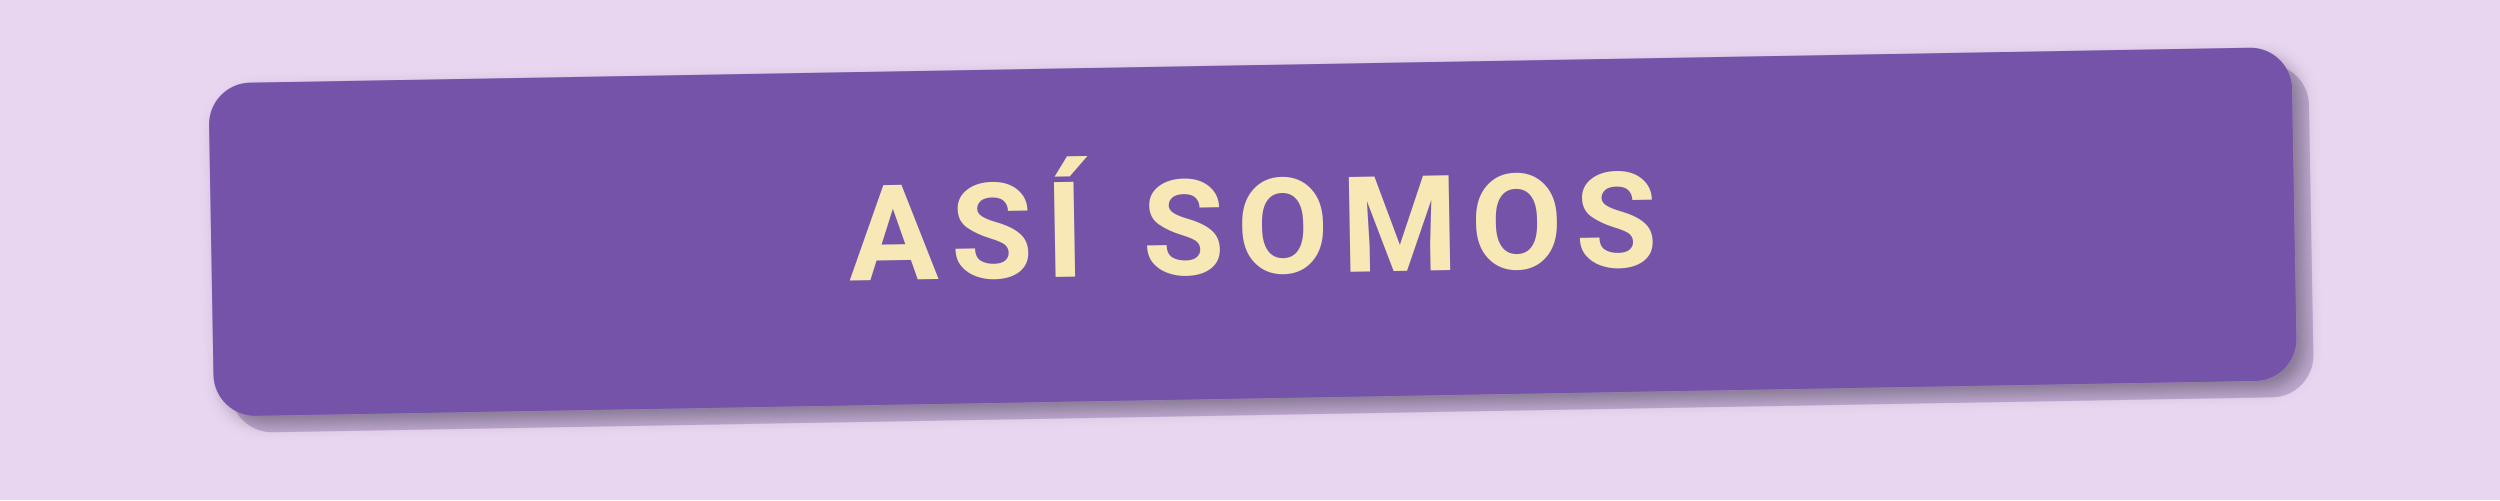
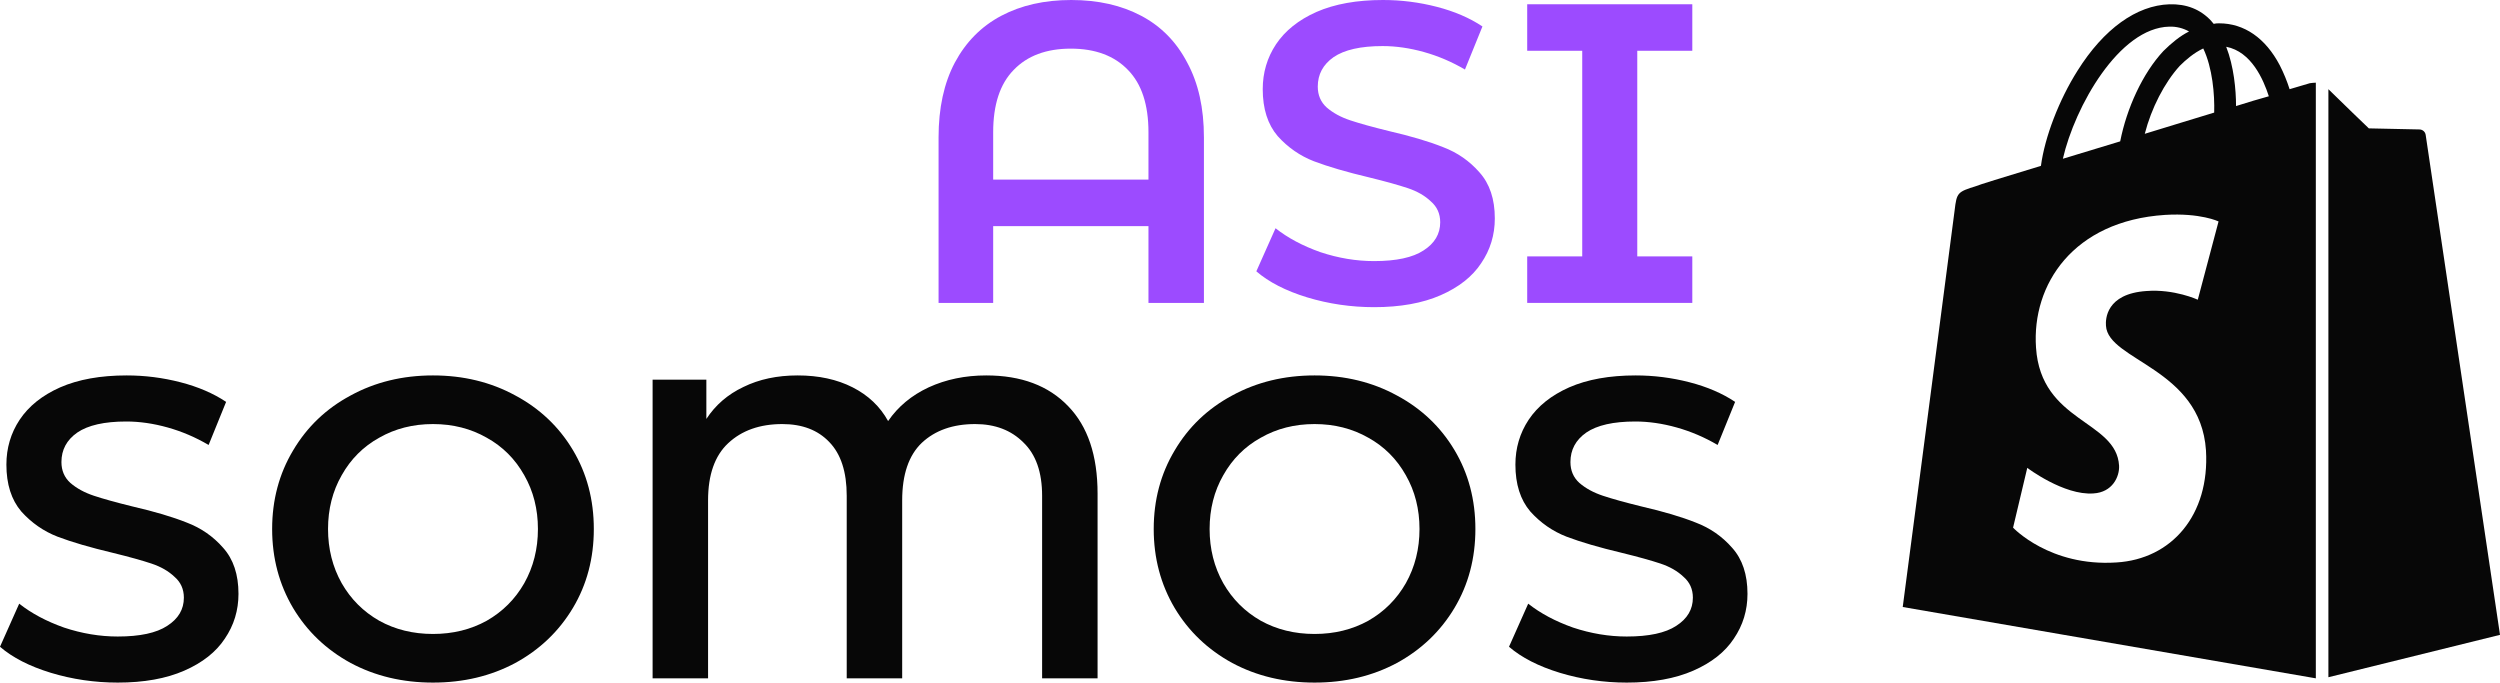
- <svg xmlns="http://www.w3.org/2000/svg" viewBox="0 0 600 120" width="600" height="120">
-   <defs>
-     <style>
-       .primary-color { fill: #7452A8; }
-       .secondary-color { fill: #F7E8B5; }
-       .text-color { fill: #F7E8B5; }
-     </style>
-     <filter id="shadow-h" x="-50%" y="-50%" width="200%" height="200%">
-       <feGaussianBlur in="SourceAlpha" stdDeviation="2" />
-       <feOffset dx="2" dy="2" result="offsetblur" />
-       <feComponentTransfer>
-         <feFuncA type="linear" slope="0.3" />
-       </feComponentTransfer>
-       <feMerge>
-         <feMergeNode />
-         <feMergeNode in="SourceGraphic" />
-       </feMerge>
-     </filter>
-   </defs>
-   <rect width="600" height="120" fill="#E8D5F0" />
-   <g transform="translate(50, 20) rotate(-1)">
-     <rect x="4" y="4" width="500" height="80" rx="10" fill="#5A3F87" opacity="0.3" />
-     <rect x="0" y="0" width="500" height="80" rx="10" fill="#7452A8" filter="url(#shadow-h)" />
-     <text x="250" y="50" font-family="system-ui, -apple-system, 'Segoe UI', 'Roboto', 'Helvetica Neue', Arial, sans-serif" font-size="32" font-weight="700" text-anchor="middle" fill="#F7E8B5" letter-spacing="3" style="text-shadow: 0 1px 2px rgba(0,0,0,0.2);">
-       ASÍ SOMOS
-     </text>
-   </g>
+ <svg xmlns="http://www.w3.org/2000/svg" width="586" height="160" viewBox="0 0 586 160" fill="none">
+   <path d="M381.311 160C375.911 160 370.678 159.233 365.611 157.7C360.611 156.167 356.644 154.133 353.711 151.6L358.211 141.5C361.078 143.767 364.578 145.633 368.711 147.1C372.911 148.5 377.111 149.2 381.311 149.2C386.511 149.2 390.378 148.367 392.911 146.7C395.511 145.033 396.811 142.833 396.811 140.1C396.811 138.1 396.078 136.467 394.611 135.2C393.211 133.867 391.411 132.833 389.211 132.1C387.011 131.367 384.011 130.533 380.211 129.6C374.878 128.333 370.544 127.067 367.211 125.8C363.944 124.533 361.111 122.567 358.711 119.9C356.378 117.167 355.211 113.5 355.211 108.9C355.211 105.033 356.244 101.533 358.311 98.4C360.444 95.2 363.611 92.667 367.811 90.8C372.078 88.933 377.278 88 383.411 88C387.678 88 391.878 88.533 396.011 89.6C400.144 90.667 403.711 92.2 406.711 94.2L402.611 104.3C399.544 102.5 396.344 101.133 393.011 100.2C389.678 99.267 386.444 98.8 383.311 98.8C378.178 98.8 374.344 99.667 371.811 101.4C369.344 103.133 368.111 105.433 368.111 108.3C368.111 110.3 368.811 111.933 370.211 113.2C371.678 114.467 373.511 115.467 375.711 116.2C377.911 116.933 380.911 117.767 384.711 118.7C389.911 119.9 394.178 121.167 397.511 122.5C400.844 123.767 403.678 125.733 406.011 128.4C408.411 131.067 409.611 134.667 409.611 139.2C409.611 143.067 408.544 146.567 406.411 149.7C404.344 152.833 401.178 155.333 396.911 157.2C392.644 159.067 387.444 160 381.311 160Z" fill="#070707" />
+   <path d="M308.132 160C300.998 160 294.565 158.467 288.832 155.4C283.098 152.267 278.598 147.967 275.332 142.5C272.065 136.967 270.432 130.8 270.432 124C270.432 117.2 272.065 111.067 275.332 105.6C278.598 100.067 283.098 95.767 288.832 92.7C294.565 89.567 300.998 88 308.132 88C315.265 88 321.698 89.567 327.432 92.7C333.165 95.767 337.665 100.033 340.932 105.5C344.198 110.967 345.832 117.133 345.832 124C345.832 130.867 344.198 137.033 340.932 142.5C337.665 147.967 333.165 152.267 327.432 155.4C321.698 158.467 315.265 160 308.132 160ZM308.132 148.6C312.798 148.6 316.998 147.567 320.732 145.5C324.465 143.367 327.398 140.433 329.532 136.7C331.665 132.9 332.732 128.667 332.732 124C332.732 119.333 331.665 115.133 329.532 111.4C327.398 107.6 324.465 104.667 320.732 102.6C316.998 100.467 312.798 99.4 308.132 99.4C303.465 99.4 299.265 100.467 295.532 102.6C291.798 104.667 288.865 107.6 286.732 111.4C284.598 115.133 283.532 119.333 283.532 124C283.532 128.667 284.598 132.9 286.732 136.7C288.865 140.433 291.798 143.367 295.532 145.5C299.265 147.567 303.465 148.6 308.132 148.6Z" fill="#070707" />
+   <path d="M231.171 88C239.371 88 245.771 90.4 250.371 95.2C254.971 99.933 257.271 106.767 257.271 115.7V159H244.271V116.2C244.271 110.667 242.804 106.5 239.871 103.7C237.004 100.833 233.237 99.4 228.571 99.4C223.371 99.4 219.204 100.867 216.071 103.8C213.004 106.733 211.471 111.233 211.471 117.3V159H198.471V116.2C198.471 110.6 197.104 106.4 194.371 103.6C191.704 100.8 188.037 99.4 183.371 99.4C178.104 99.4 173.871 100.9 170.671 103.9C167.537 106.833 165.971 111.3 165.971 117.3V159H152.971V89H165.571V98.2C167.704 94.933 170.604 92.433 174.271 90.7C177.937 88.9 182.171 88 186.971 88C191.904 88 196.204 88.933 199.871 90.8C203.537 92.667 206.304 95.3 208.171 98.7C210.504 95.3 213.671 92.667 217.671 90.8C221.737 88.933 226.237 88 231.171 88Z" fill="#070707" />
+   <path d="M101.491 160C94.358 160 87.924 158.467 82.191 155.4C76.458 152.267 71.958 147.967 68.691 142.5C65.424 136.967 63.791 130.8 63.791 124C63.791 117.2 65.424 111.067 68.691 105.6C71.958 100.067 76.458 95.767 82.191 92.7C87.924 89.567 94.358 88 101.491 88C108.624 88 115.058 89.567 120.791 92.7C126.524 95.767 131.024 100.033 134.291 105.5C137.558 110.967 139.191 117.133 139.191 124C139.191 130.867 137.558 137.033 134.291 142.5C131.024 147.967 126.524 152.267 120.791 155.4C115.058 158.467 108.624 160 101.491 160ZM101.491 148.6C106.158 148.6 110.358 147.567 114.091 145.5C117.824 143.367 120.758 140.433 122.891 136.7C125.024 132.9 126.091 128.667 126.091 124C126.091 119.333 125.024 115.133 122.891 111.4C120.758 107.6 117.824 104.667 114.091 102.6C110.358 100.467 106.158 99.4 101.491 99.4C96.824 99.4 92.624 100.467 88.891 102.6C85.158 104.667 82.224 107.6 80.091 111.4C77.958 115.133 76.891 119.333 76.891 124C76.891 128.667 77.958 132.9 80.091 136.7C82.224 140.433 85.158 143.367 88.891 145.5C92.624 147.567 96.824 148.6 101.491 148.6Z" fill="#070707" />
+   <path d="M27.6 160C22.2 160 16.967 159.233 11.9 157.7C6.9 156.167 2.933 154.133 0 151.6L4.5 141.5C7.367 143.767 10.867 145.633 15 147.1C19.2 148.5 23.4 149.2 27.6 149.2C32.8 149.2 36.667 148.367 39.2 146.7C41.8 145.033 43.1 142.833 43.1 140.1C43.1 138.1 42.367 136.467 40.9 135.2C39.5 133.867 37.7 132.833 35.5 132.1C33.3 131.367 30.3 130.533 26.5 129.6C21.167 128.333 16.833 127.067 13.5 125.8C10.233 124.533 7.4 122.567 5 119.9C2.667 117.167 1.5 113.5 1.5 108.9C1.5 105.033 2.533 101.533 4.6 98.4C6.733 95.2 9.9 92.667 14.1 90.8C18.367 88.933 23.567 88 29.7 88C33.967 88 38.167 88.533 42.3 89.6C46.433 90.667 50 92.2 53 94.2L48.9 104.3C45.833 102.5 42.633 101.133 39.3 100.2C35.967 99.267 32.733 98.8 29.6 98.8C24.467 98.8 20.633 99.667 18.1 101.4C15.633 103.133 14.4 105.433 14.4 108.3C14.4 110.3 15.1 111.933 16.5 113.2C17.967 114.467 19.8 115.467 22 116.2C24.2 116.933 27.2 117.767 31 118.7C36.2 119.9 40.467 121.167 43.8 122.5C47.133 123.767 49.967 125.733 52.3 128.4C54.7 131.067 55.9 134.667 55.9 139.2C55.9 143.067 54.833 146.567 52.7 149.7C50.633 152.833 47.467 155.333 43.2 157.2C38.933 159.067 33.733 160 27.6 160Z" fill="#070707" />
+   <path d="M383.776 11.9V60.1H396.676V71H357.976V60.1H370.876V11.9H357.976V1H396.676V11.9H383.776Z" fill="#9C4BFF" />
+   <path d="M322.085 72C316.685 72 311.452 71.233 306.385 69.7C301.385 68.167 297.419 66.133 294.485 63.6L298.985 53.5C301.852 55.767 305.352 57.633 309.485 59.1C313.685 60.5 317.885 61.2 322.085 61.2C327.285 61.2 331.152 60.367 333.685 58.7C336.285 57.033 337.585 54.833 337.585 52.1C337.585 50.1 336.852 48.467 335.385 47.2C333.985 45.867 332.185 44.833 329.985 44.1C327.785 43.367 324.785 42.533 320.985 41.6C315.652 40.333 311.319 39.067 307.985 37.8C304.719 36.533 301.885 34.567 299.485 31.9C297.152 29.167 295.985 25.5 295.985 20.9C295.985 17.033 297.019 13.533 299.085 10.4C301.219 7.2 304.385 4.667 308.585 2.8C312.852 0.933 318.052 0 324.185 0C328.452 0 332.652 0.533 336.785 1.6C340.919 2.667 344.485 4.2 347.485 6.2L343.385 16.3C340.319 14.5 337.119 13.133 333.785 12.2C330.452 11.267 327.219 10.8 324.085 10.8C318.952 10.8 315.119 11.667 312.585 13.4C310.119 15.133 308.885 17.433 308.885 20.3C308.885 22.3 309.585 23.933 310.985 25.2C312.452 26.467 314.285 27.467 316.485 28.2C318.685 28.933 321.685 29.767 325.485 30.7C330.685 31.9 334.952 33.167 338.285 34.5C341.619 35.767 344.452 37.733 346.785 40.4C349.185 43.067 350.385 46.667 350.385 51.2C350.385 55.067 349.319 58.567 347.185 61.7C345.119 64.833 341.952 67.333 337.685 69.2C333.419 71.067 328.219 72 322.085 72Z" fill="#9C4BFF" />
+   <path d="M251.1 0C257.367 0 262.833 1.233 267.5 3.7C272.167 6.167 275.767 9.833 278.3 14.7C280.9 19.5 282.2 25.333 282.2 32.2V71H269.2V53H232.8V71H220V32.2C220 25.333 221.267 19.5 223.8 14.7C226.4 9.833 230.033 6.167 234.7 3.7C239.367 1.233 244.833 0 251.1 0ZM269.2 42.1V31C269.2 24.533 267.6 19.667 264.4 16.4C261.2 13.067 256.733 11.4 251 11.4C245.267 11.4 240.8 13.067 237.6 16.4C234.4 19.667 232.8 24.533 232.8 31V42.1H269.2Z" fill="#9C4BFF" />
+   <path d="M568.578 31.619C568.53 31.276 568.362 30.962 568.105 30.729C567.848 30.496 567.517 30.36 567.17 30.344C566.53 30.344 555.256 30.09 555.256 30.09C555.256 30.09 548.341 23.458 545.777 20.906V158.745L586 148.807C586 148.807 568.706 32.383 568.578 31.619ZM536.683 20.906C536.068 18.977 535.296 17.101 534.375 15.297C531.034 8.923 526.048 5.467 520.154 5.467C519.723 5.452 519.293 5.495 518.874 5.594C518.746 5.34 518.49 5.212 518.362 4.957C515.802 2.164 512.473 0.89 508.499 1.007C500.819 1.262 493.138 6.741 486.978 16.561C482.622 23.448 479.298 32.119 478.395 38.878C469.556 41.554 463.409 43.468 463.281 43.595C458.801 44.997 458.669 45.124 458.161 49.329C457.777 52.514 446 142.283 446 142.283L542.83 159V19.377C542.359 19.395 541.889 19.438 541.422 19.505C541.422 19.505 539.63 20.014 536.683 20.906ZM519.005 26.391C513.885 27.92 508.243 29.704 502.735 31.364C504.271 25.369 507.347 19.377 510.934 15.437C512.342 14.036 514.266 12.376 516.442 11.357C518.621 15.934 519.133 22.184 519.005 26.391ZM508.499 6.244C510.112 6.194 511.709 6.586 513.113 7.378C511.065 8.397 509.014 10.057 507.094 11.968C502.227 17.198 498.511 25.347 496.975 33.135C492.361 34.539 487.749 35.941 483.535 37.215C486.338 24.987 496.713 6.499 508.499 6.244ZM493.641 76.376C494.153 84.533 515.802 86.32 517.082 105.572C517.978 120.747 509.011 131.074 496.073 131.842C480.446 132.861 471.864 123.681 471.864 123.681L475.192 109.666C475.192 109.666 483.775 116.17 490.693 115.66C495.173 115.406 496.844 111.707 496.713 109.156C496.073 98.447 478.395 99.084 477.243 81.488C476.219 66.695 485.954 51.779 507.475 50.374C515.795 49.864 520.029 51.906 520.029 51.906L515.162 70.253C515.162 70.253 509.654 67.705 503.119 68.215C493.641 68.855 493.513 74.844 493.641 76.376ZM524.128 24.859C524.128 21.037 523.616 15.552 521.821 10.962C527.716 12.108 530.532 18.606 531.815 22.566C529.509 23.203 526.947 23.967 524.128 24.859Z" fill="#070707" />
</svg>
